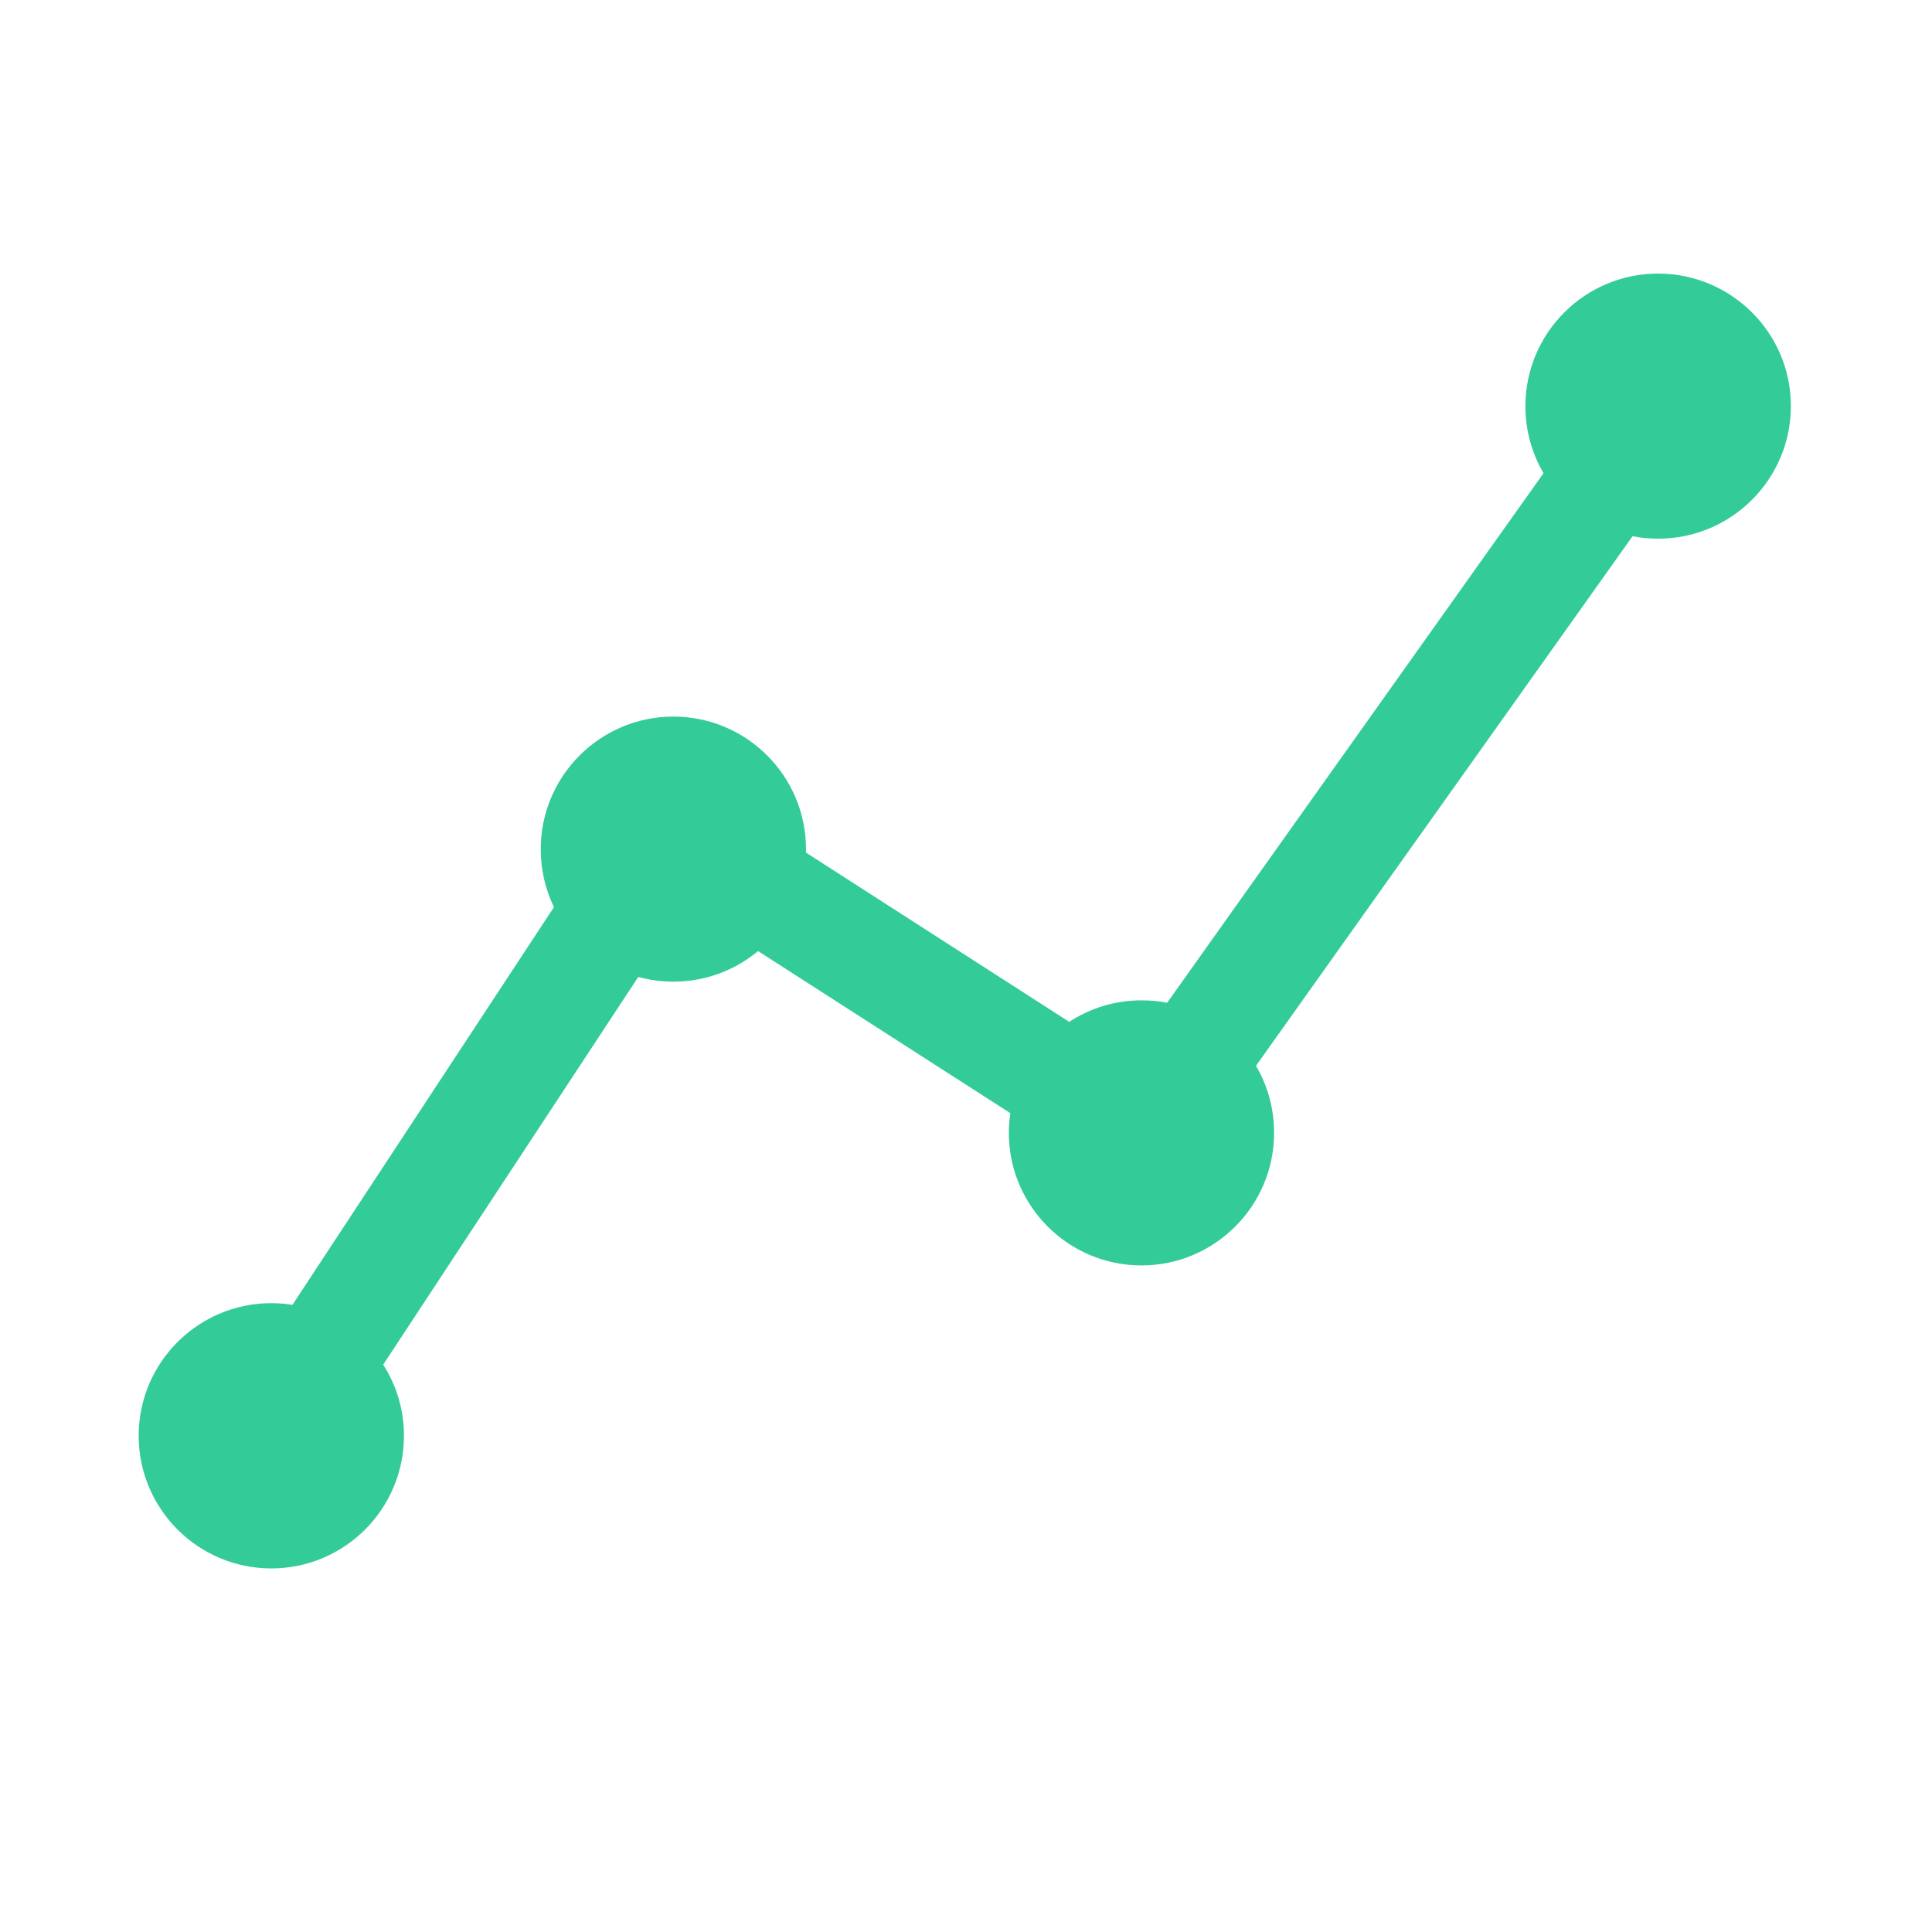
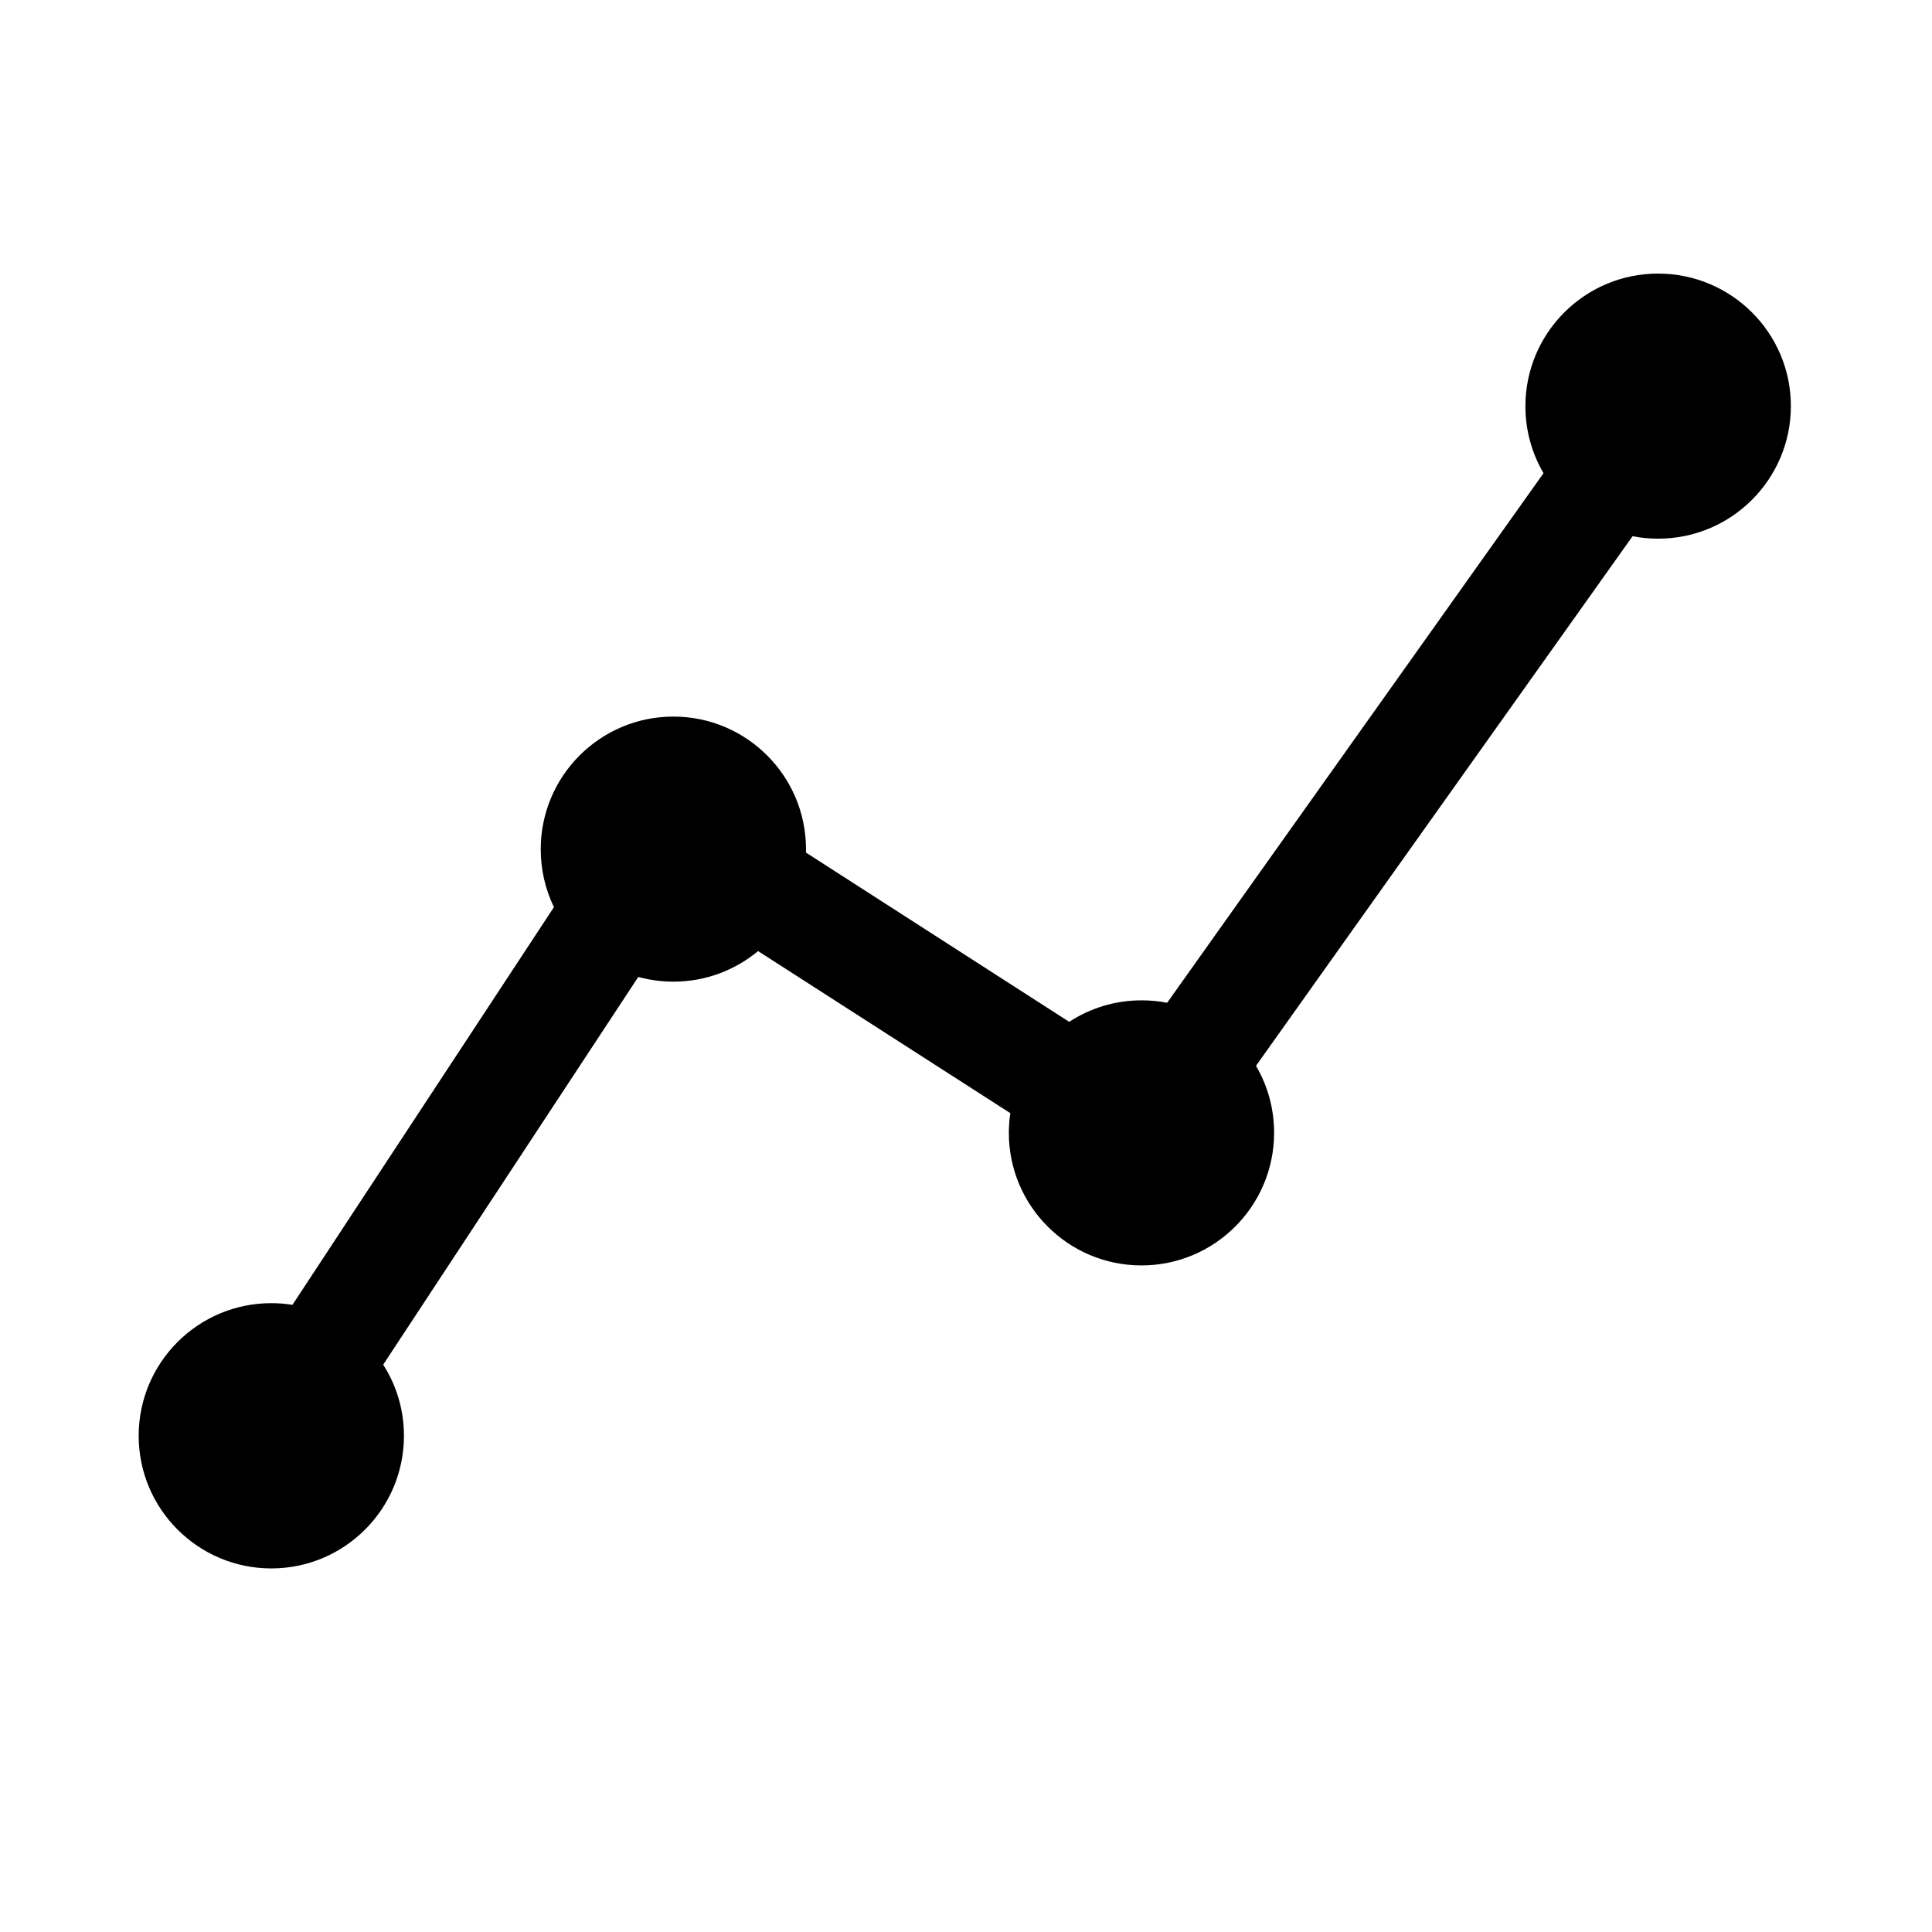
<svg xmlns="http://www.w3.org/2000/svg" t="1500000392632" class="icon" style="" viewBox="0 0 1024 1024" version="1.1" p-id="6704" width="200" height="200">
  <defs>
    <style type="text/css" />
  </defs>
-   <path d="M878.8 145c-38.8 0-70.3 31.5-70.3 70.3 0 13 3.5 25.1 9.6 35.5L618.6 531.5c-4.4-0.9-9-1.3-13.6-1.3-14.1 0-27.3 4.2-38.3 11.4l-139.5-89.7c0-0.6 0-1.2 0-1.8 0-38.8-31.5-70.3-70.3-70.3s-70.3 31.5-70.3 70.3c0 11 2.5 21.4 7 30.7L155 691.6c-3.6-0.6-7.4-0.9-11.2-0.9-38.8 0-70.3 31.5-70.3 70.3s31.5 70.3 70.3 70.3 70.3-31.5 70.3-70.3c0-13.9-4-26.8-11-37.7l135.2-205.5c5.9 1.6 12.2 2.5 18.6 2.5 17.1 0 32.7-6.1 44.9-16.2L535.5 590c-0.5 3.4-0.8 6.9-0.8 10.4 0 38.8 31.5 70.3 70.3 70.3s70.3-31.5 70.3-70.3c0-13-3.5-25.1-9.6-35.5l199.6-280.7c4.4 0.9 9 1.3 13.6 1.3 38.8 0 70.3-31.5 70.3-70.3S917.6 145 878.8 145z" p-id="6705" fill="#33CC99" />
+   <path d="M878.8 145c-38.8 0-70.3 31.5-70.3 70.3 0 13 3.5 25.1 9.6 35.5L618.6 531.5c-4.4-0.9-9-1.3-13.6-1.3-14.1 0-27.3 4.2-38.3 11.4l-139.5-89.7c0-0.6 0-1.2 0-1.8 0-38.8-31.5-70.3-70.3-70.3s-70.3 31.5-70.3 70.3c0 11 2.5 21.4 7 30.7L155 691.6c-3.6-0.6-7.4-0.9-11.2-0.9-38.8 0-70.3 31.5-70.3 70.3s31.5 70.3 70.3 70.3 70.3-31.5 70.3-70.3c0-13.9-4-26.8-11-37.7l135.2-205.5c5.9 1.6 12.2 2.5 18.6 2.5 17.1 0 32.7-6.1 44.9-16.2L535.5 590c-0.5 3.4-0.8 6.9-0.8 10.4 0 38.8 31.5 70.3 70.3 70.3s70.3-31.5 70.3-70.3c0-13-3.5-25.1-9.6-35.5l199.6-280.7c4.4 0.9 9 1.3 13.6 1.3 38.8 0 70.3-31.5 70.3-70.3S917.6 145 878.8 145z" p-id="6705" fill="" />
</svg>
